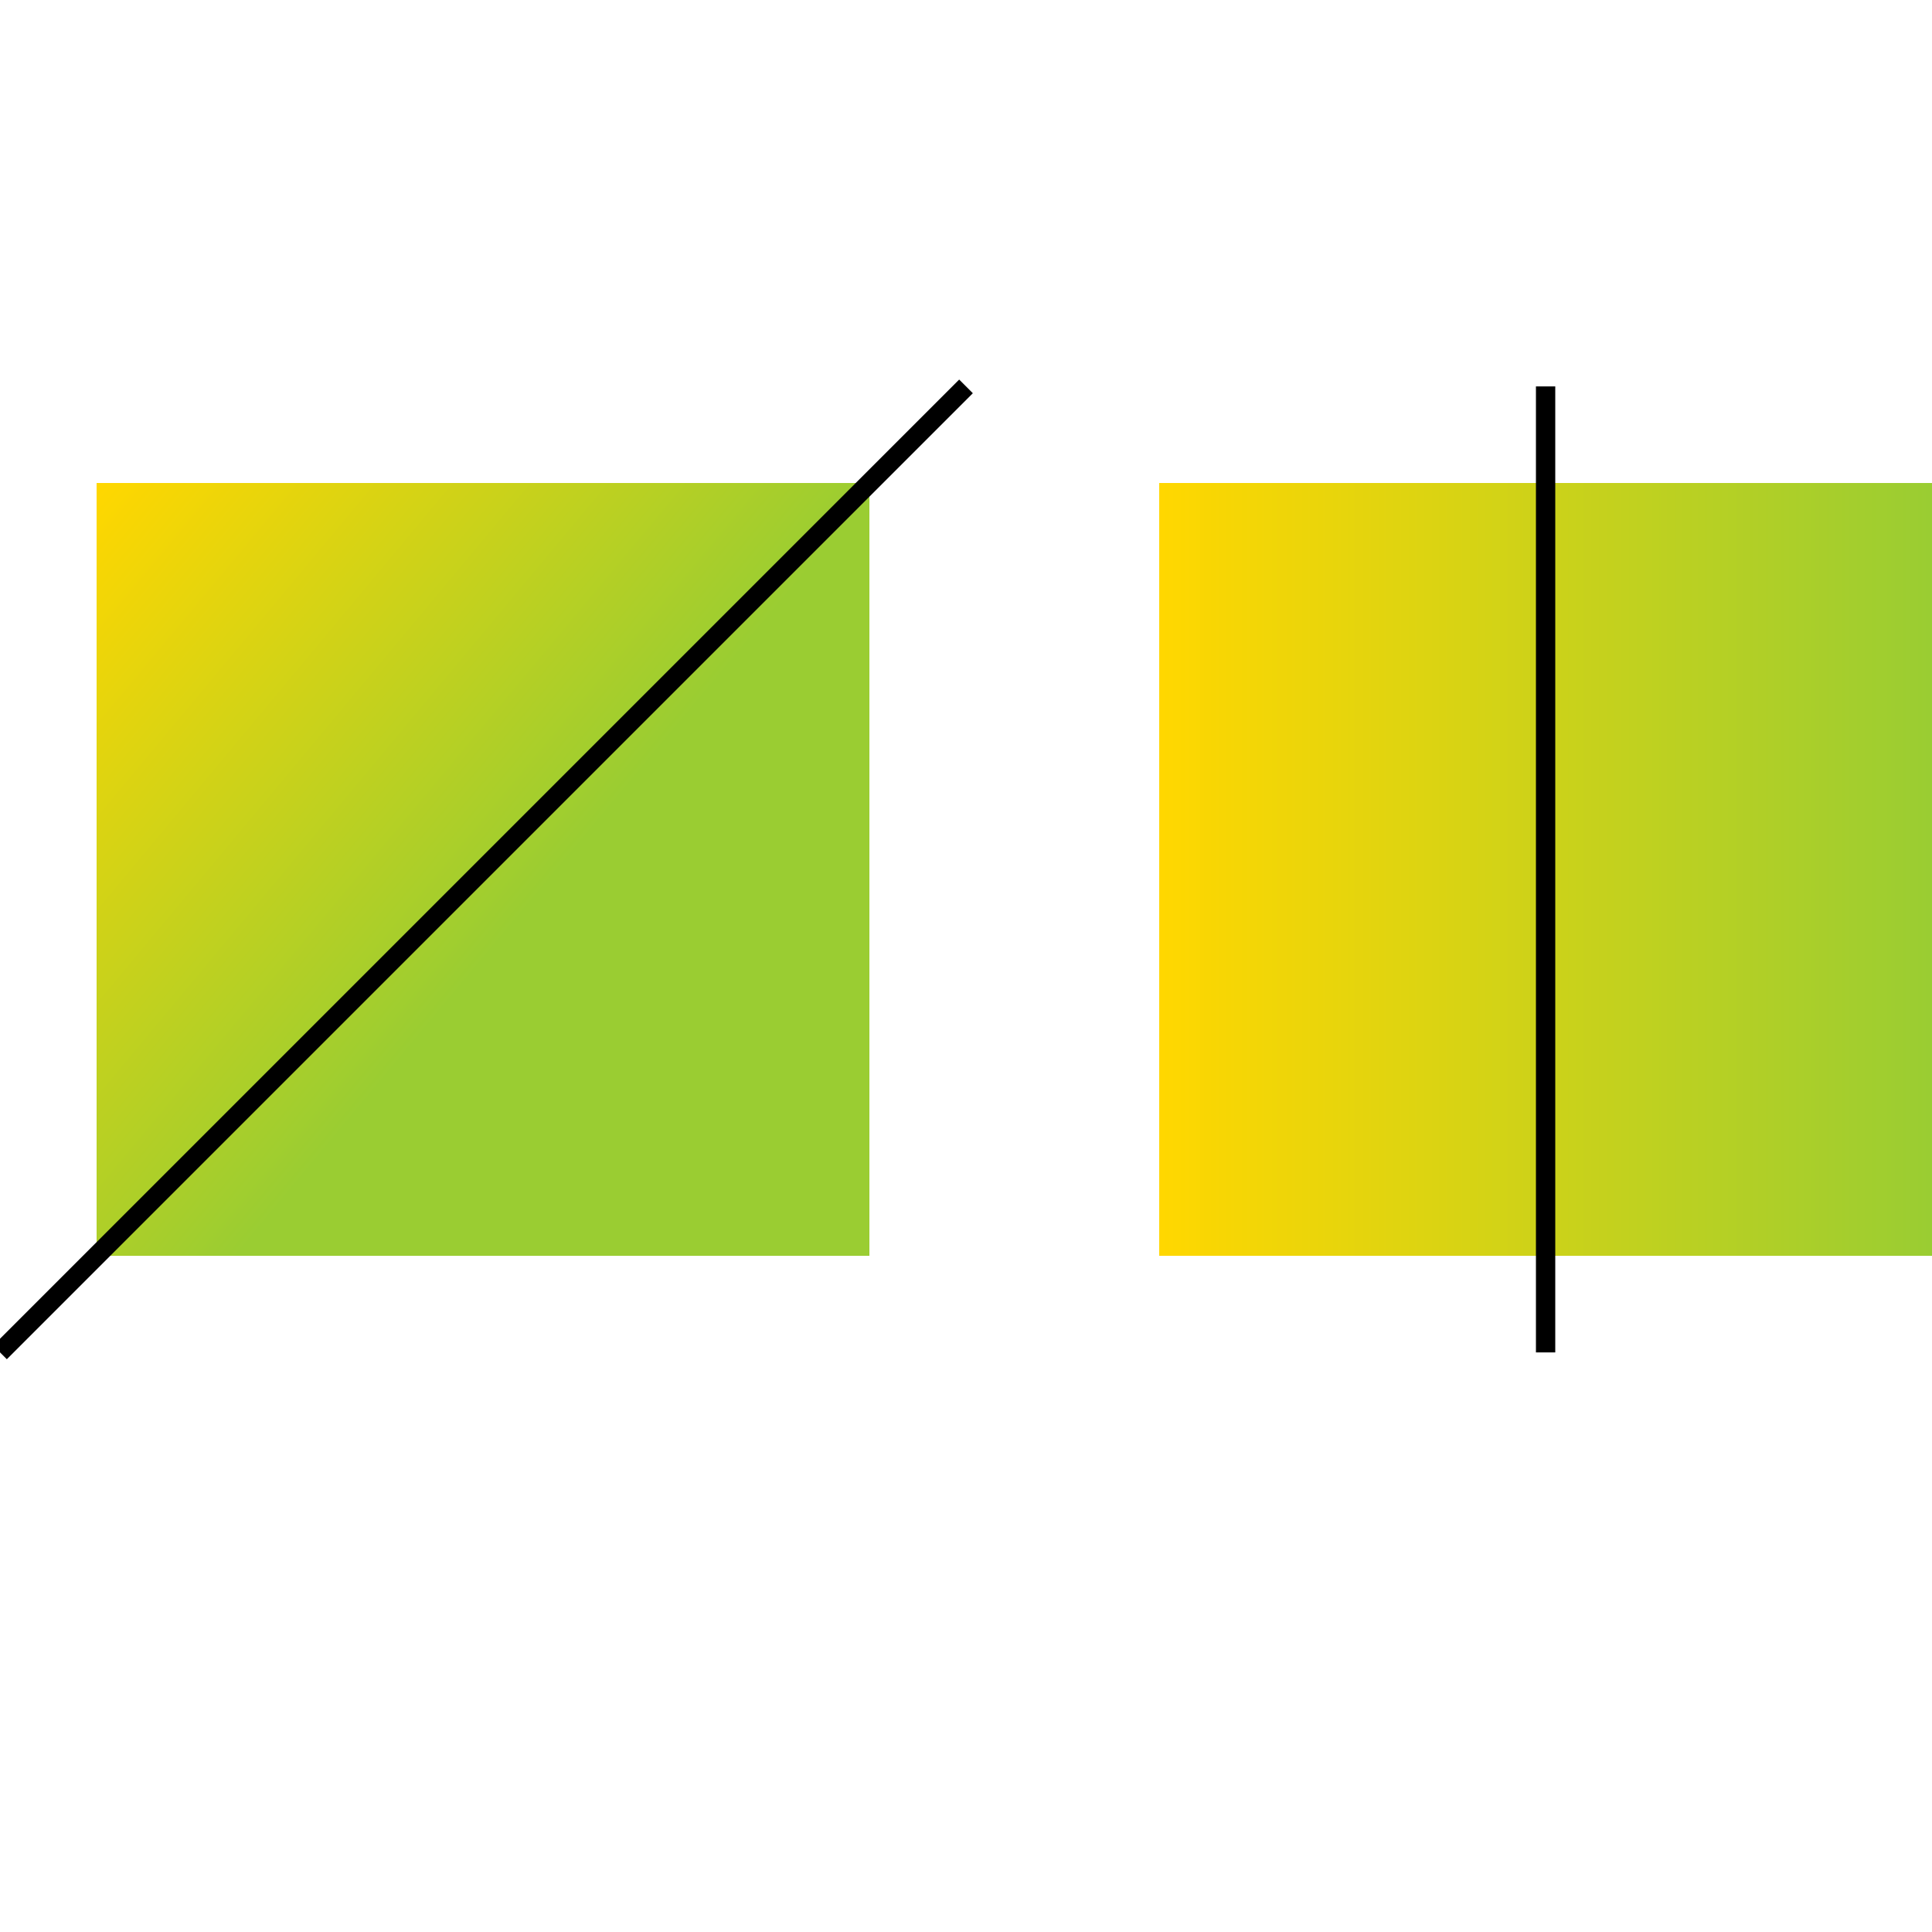
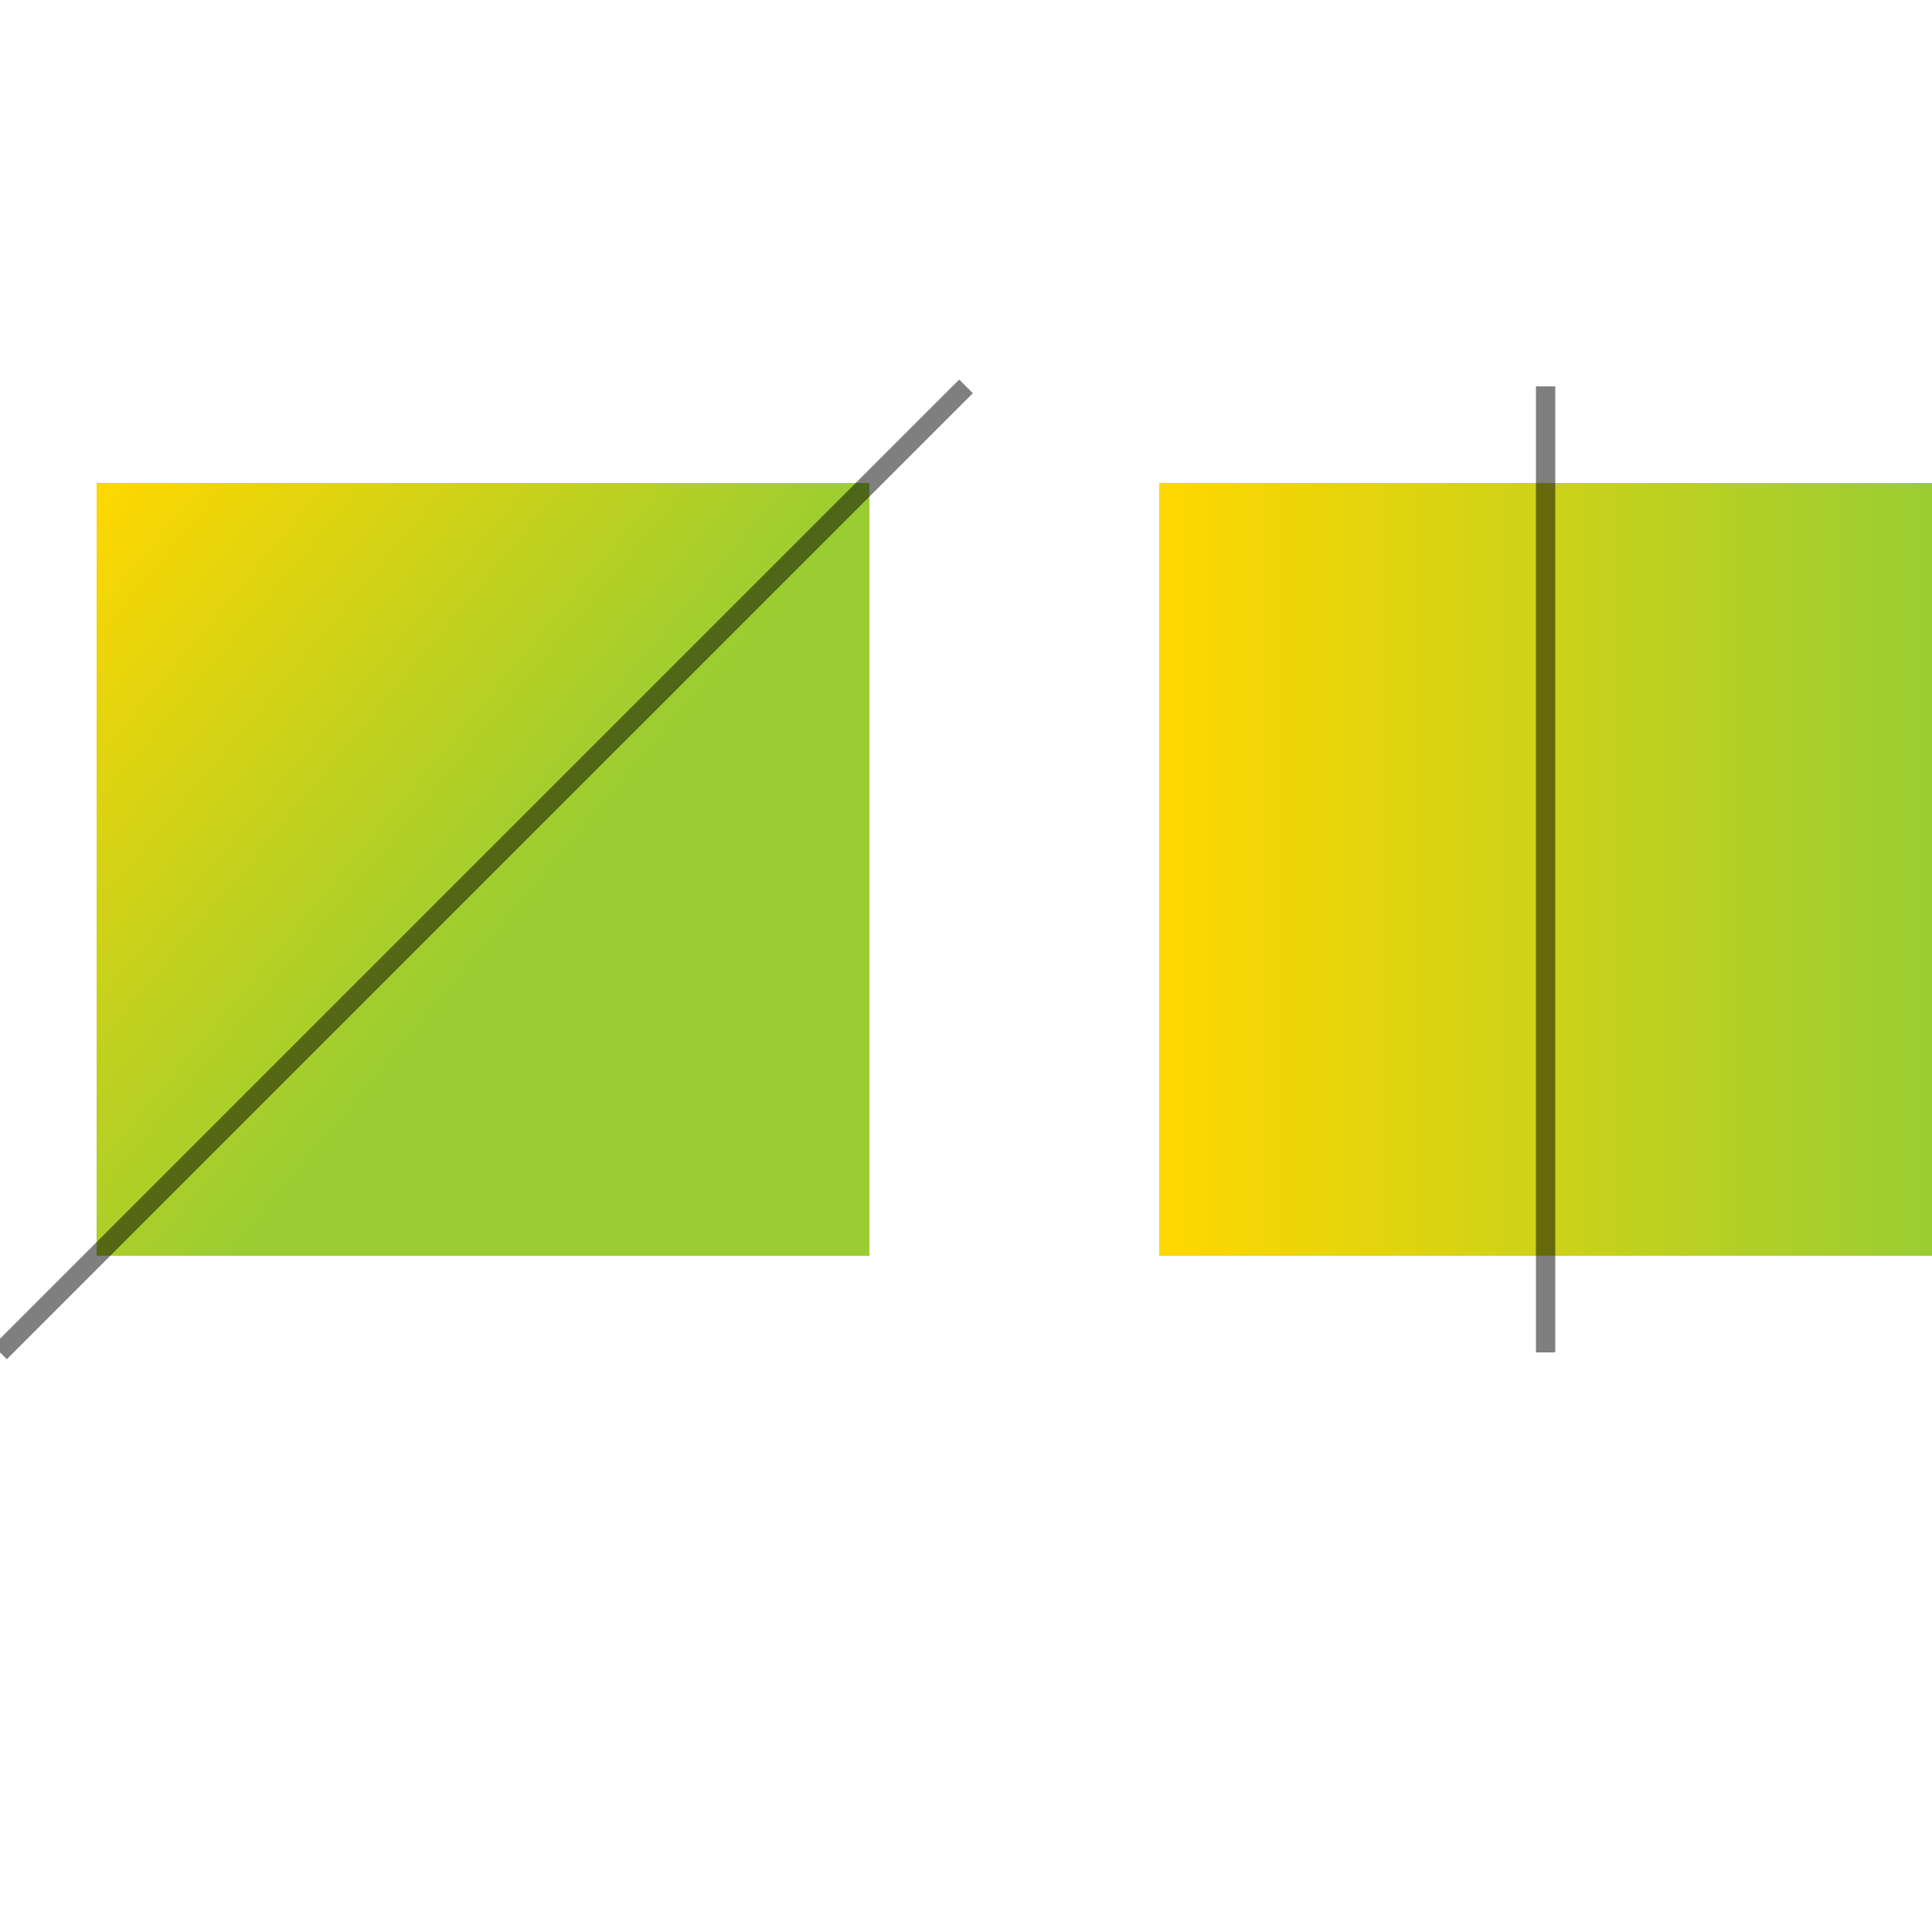
<svg xmlns="http://www.w3.org/2000/svg" version="1.1" x="0px" y="0px" viewBox="0 0 100 100" xml:space="preserve">
  <linearGradient id="linear-angle" x1="0" y1="0" x2="60%" y2="50%">
    <stop offset="0%" stop-color="gold" />
    <stop offset="100%" stop-color="yellowgreen" />
  </linearGradient>
  <linearGradient id="linear-gradient">
    <stop offset="0%" stop-color="gold" />
    <stop offset="100%" stop-color="yellowgreen" />
  </linearGradient>
  <rect fill="url(#linear-angle)" width="40%" height="40%" x="5%" y="25%" />
-   <line x1="50%" y1="20%" x2="0%" y2="70%" stroke="black" stroke-width="1" />
+   <line x1="50%" y1="20%" x2="0%" y2="70%" stroke="black" stroke-width="1" opacity=".5" />
  <rect fill="url(#linear-gradient)" x="60%" y="25%" width="40%" height="40%" />
-   <line x1="80%" y1="20%" x2="80%" y2="70%" stroke="black" stroke-width="1" />
+   <line x1="80%" y1="20%" x2="80%" y2="70%" stroke="black" stroke-width="1" opacity=".5" />
</svg>
